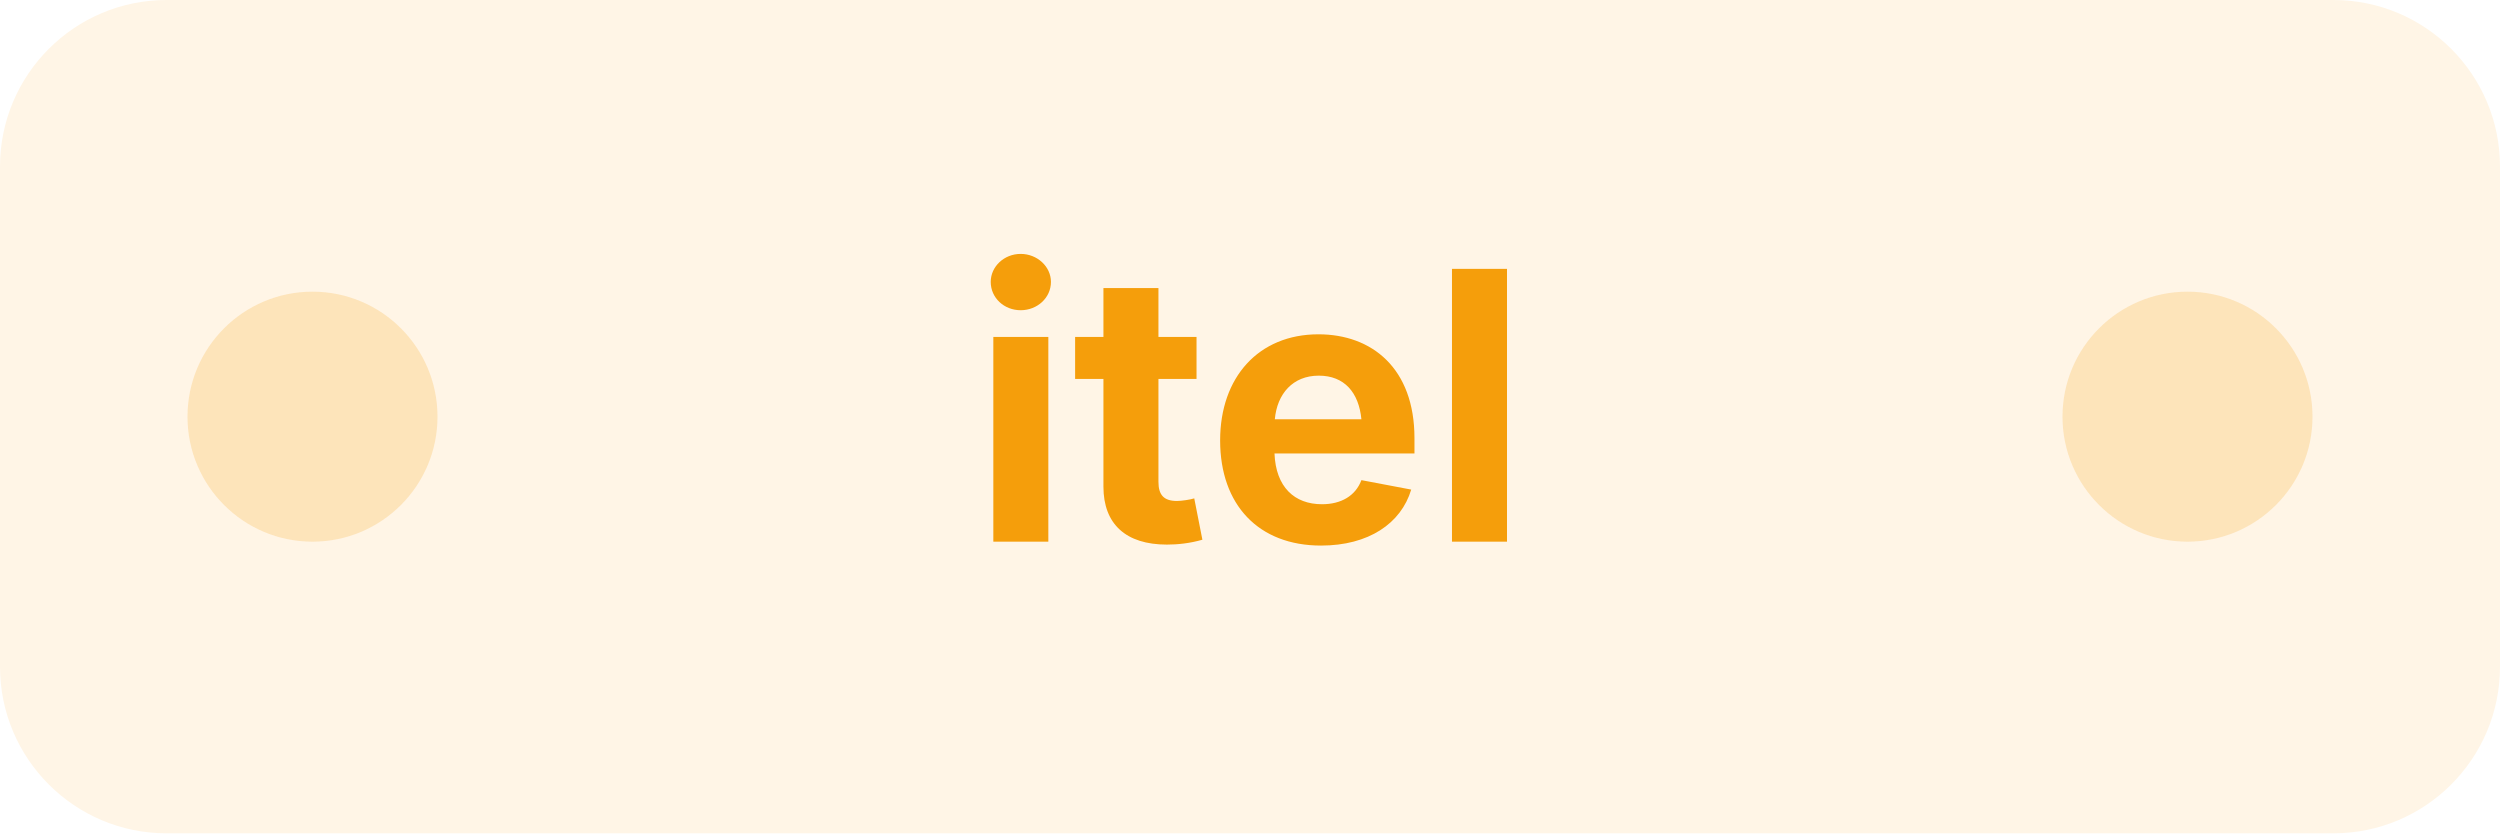
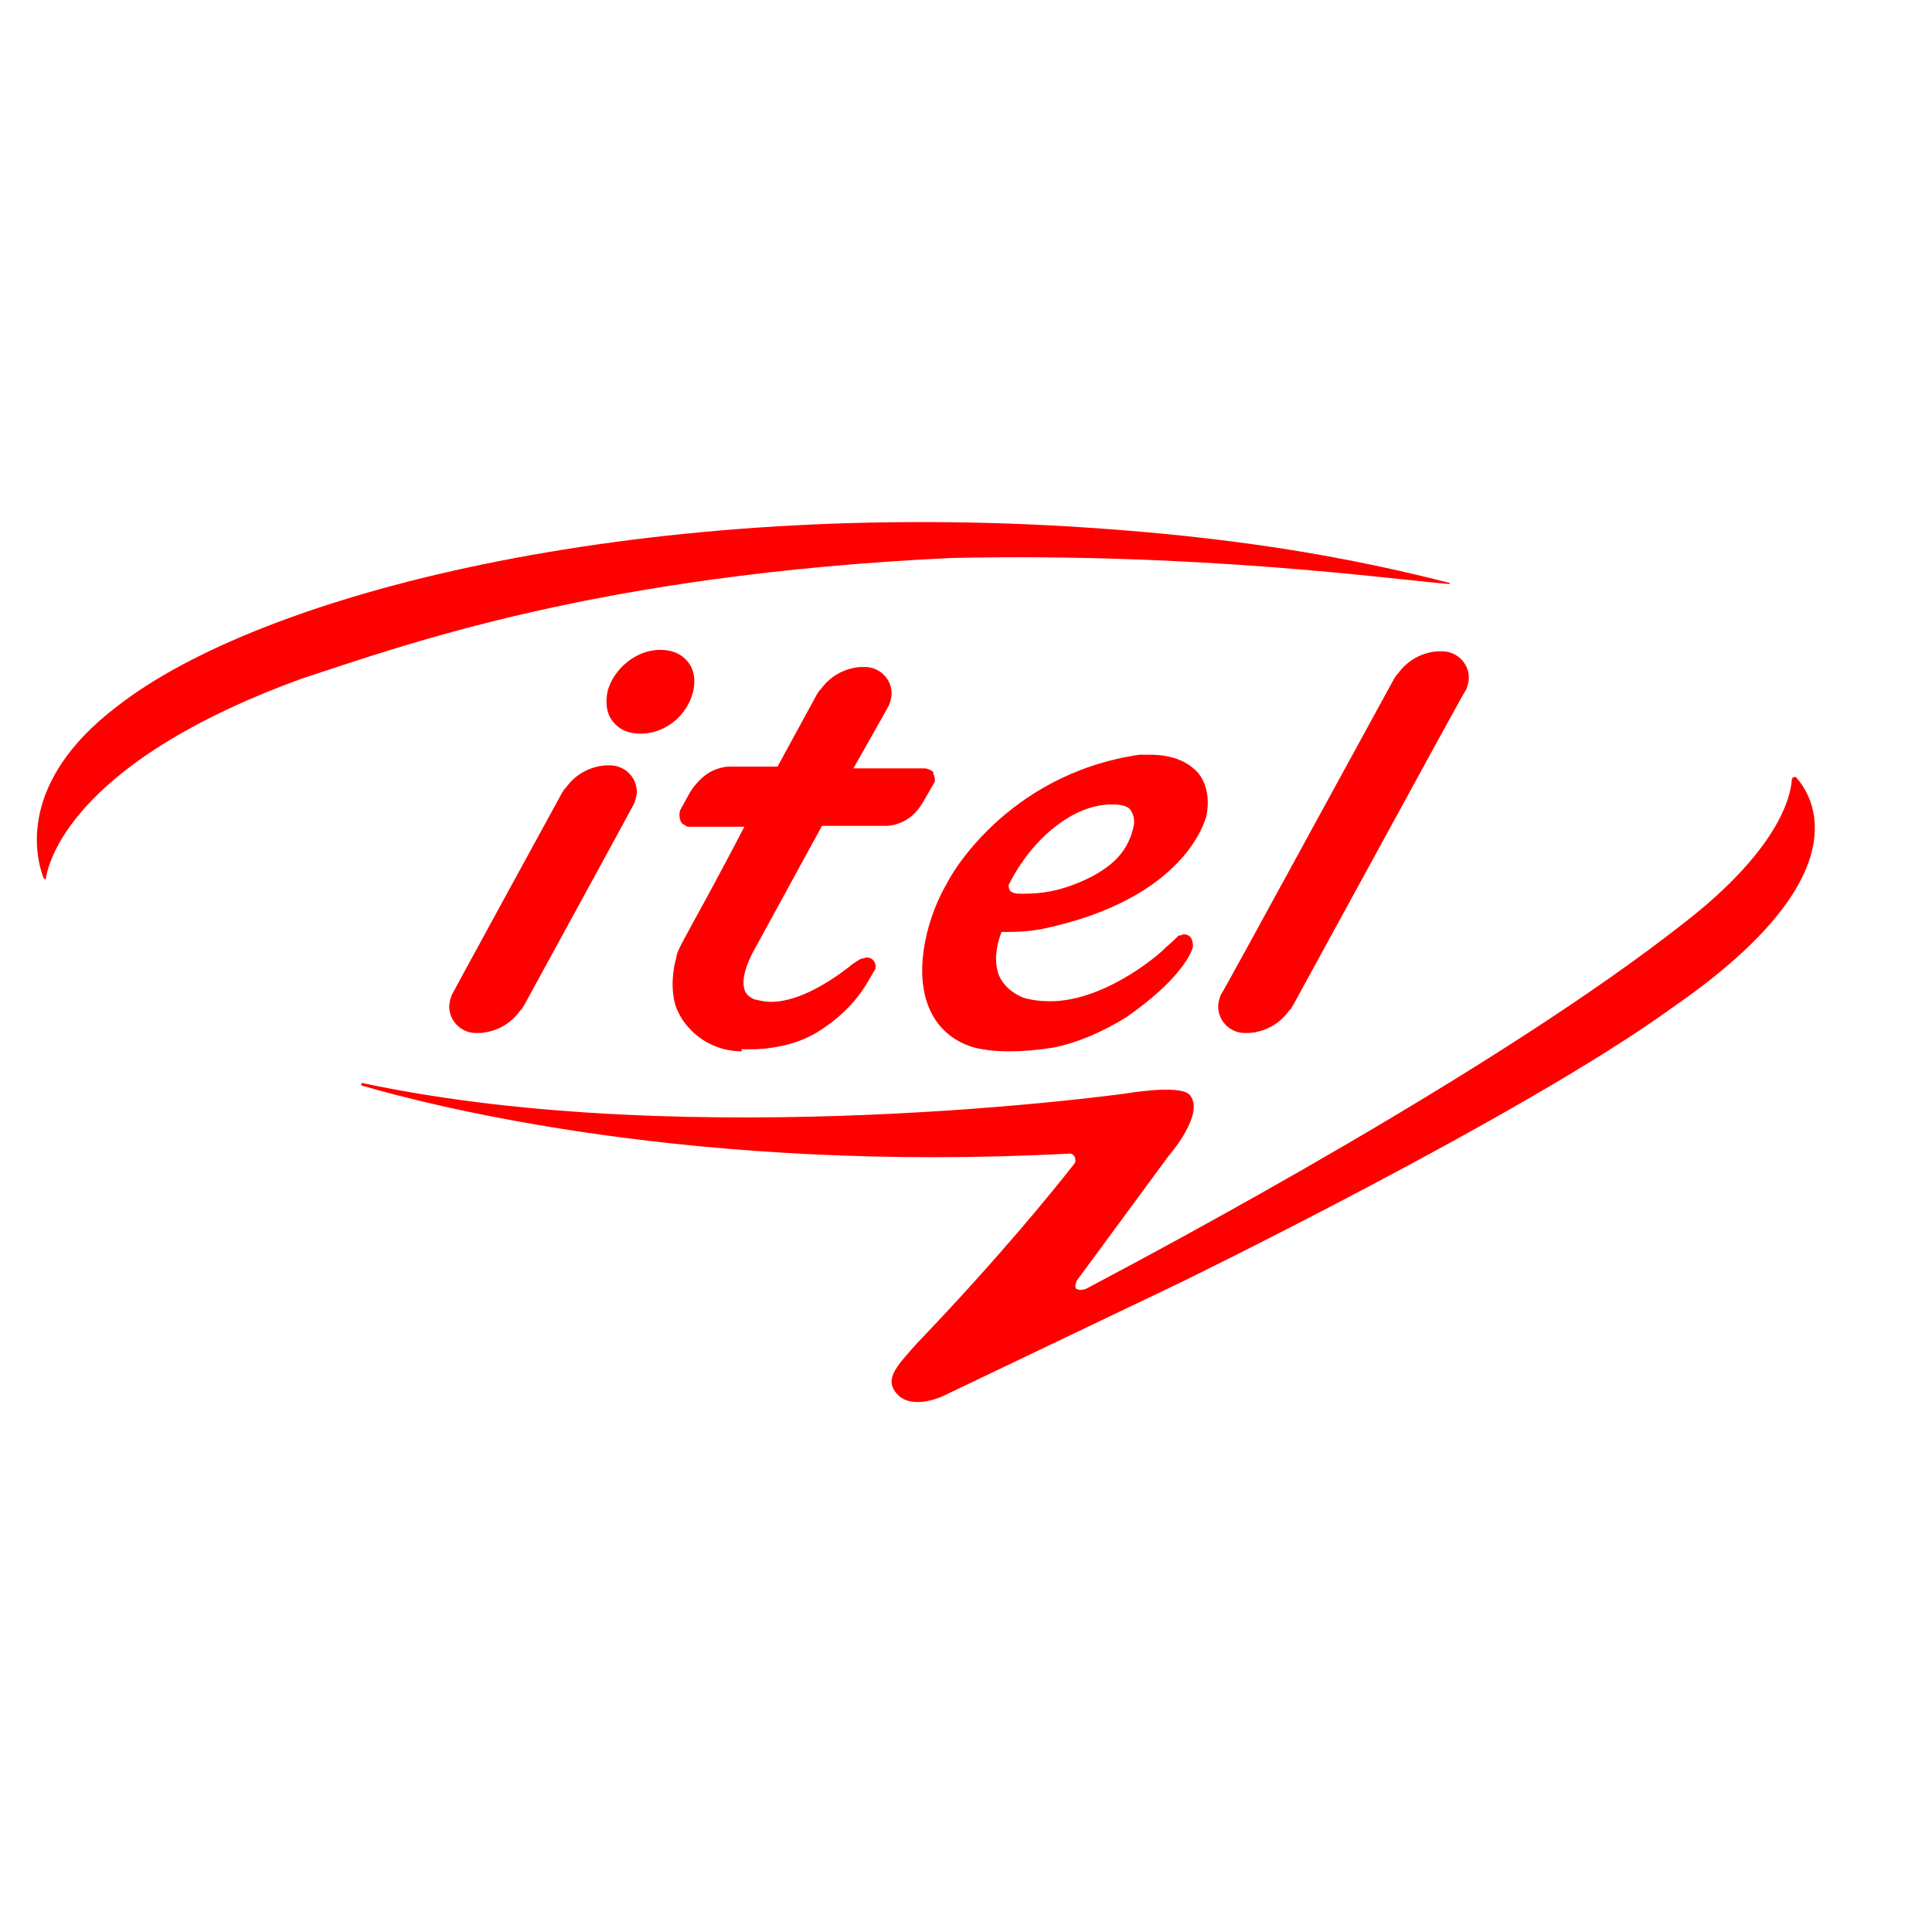
- <svg xmlns="http://www.w3.org/2000/svg" viewBox="0 0 120 40" fill="none">
-   <rect width="120" height="40" rx="8" fill="#fff5e6" />
-   <text x="60" y="26" font-family="system-ui, -apple-system, sans-serif" font-size="18" font-weight="700" fill="#f59e0b" text-anchor="middle">itel</text>
-   <circle cx="15" cy="20" r="6" fill="#f59e0b" opacity="0.2" />
-   <circle cx="105" cy="20" r="6" fill="#f59e0b" opacity="0.2" />
+ <svg xmlns="http://www.w3.org/2000/svg" version="1.1" id="layer" x="0px" y="0px" viewBox="0 0 652 652" style="enable-background:new 0 0 652 652;" xml:space="preserve">
+   <style type="text/css">
+ 	.st0{fill:#FF0000;}
+ </style>
+   <path class="st0" d="M606,262.2h-0.4c-0.4,0-0.9,0.4-0.9,0.9c-0.4,6.2-4.9,23.9-36.3,48.3c-62.5,49.2-172.7,108.1-202,123.6  c-1.3,0.4-2.2,0.4-3.1,0c-0.9-0.9,0-2.2,0-2.7l31-42.1c0,0,12.8-14.6,7.1-20.8c-3.5-3.5-21.3-0.4-21.3-0.4s-145.7,20.4-257.8-3.5  c0,0-0.4,0-0.4,0.4v0.4c24.4,7.1,112.5,29.7,239.2,23c0.9,0,1.8,0.9,1.8,2.2c0,0.4,0,0.9-0.4,1.3c-6.6,8.4-24.4,30.6-53.2,60.7  c-7.1,8-11.5,12.4-5.8,17.7c5.3,4.4,14.6,0,14.6,0l79.7-38.1c0,0,116.5-56.7,166.5-93C629,295.5,611.8,268.4,606,262.2 M216.2,247.6  c-4,0-7.1-1.3-9.3-4c-2.2-2.7-2.7-6.2-1.8-10.6c2.2-7.5,9.7-13.7,17.7-13.7c4,0,7.1,1.3,9.3,4c2.2,2.7,2.7,6.2,1.8,10.2  C231.7,241.9,224.2,247.6,216.2,247.6L216.2,247.6z M340.7,354.8c-4.4,0-8.4-0.4-12-1.3c-7.5-2.2-12.8-7.1-15.5-14.2  c-4.9-12.8,0-30.6,6.6-41.6c0-0.4,19-36.3,64.7-43h3.5c7.5,0,12.8,2.2,16.4,6.2c4.9,6.2,2.7,14.2,2.7,14.6  c-0.4,0.9-6.6,27.9-55.8,38.1c-5.3,0.9-8.9,0.9-11.1,0.9H338c-0.9,2.2-3.1,8.9-0.9,14.6c1.3,3.1,4,5.8,8,7.5  c2.7,0.9,6.2,1.3,9.3,1.3c19.5,0,39-17.7,39-18.2c0,0,1.3-0.9,4.4-4h0.4c0.4,0,0.9-0.4,1.3-0.4c0.9,0,1.8,0.4,2.2,0.9  c0.4,0.4,0.9,1.8,0.9,2.7c0,0.4,0,0.9-0.4,1.8c-0.9,2.2-4.9,10.6-22.1,22.6c-8,4.9-15.9,8.4-24.4,10.2  C350,354.4,345.1,354.8,340.7,354.8L340.7,354.8z M376.1,271.5h-2.2c-5.8,0.4-11.5,2.7-17.3,7.1c-10.6,8-15.9,19.5-15.9,19.5  c-0.4,0.4-0.4,1.3,0,2.2c0.4,0.9,1.8,1.3,3.5,1.3h1.3c4.9,0,12.4-0.4,23-5.8c5.8-3.1,9.7-6.6,12-11.1c1.8-3.5,2.2-6.6,2.2-6.6  s0.4-2.7-1.3-4.9C381,272.4,378.8,271.5,376.1,271.5L376.1,271.5z M419.5,348.6c-4.9-0.4-8.4-4.4-8.4-8.9c0-1.3,0.4-2.7,0.9-4  c0.9-1.3,5.8-10.2,58.5-106.7c0.4-0.4,0.4-0.9,0.9-1.3l0.4-0.4c3.1-4.4,8-7.1,13.3-7.5h2.2c4.9,0.4,8.4,4.4,8.4,8.9  c0,1.3-0.4,2.7-0.9,4c-0.9,1.3-5.8,10.2-58.5,106.7c-0.4,0.4-0.4,0.9-0.9,1.3l-0.4,0.4c-3.1,4.4-8,7.1-13.3,7.5L419.5,348.6  L419.5,348.6z M250.3,354.8c-8.4,0-16.4-4.4-20.8-12l-1.3-2.7c-2.2-6.6-0.9-13.7,0-16.8c0.4-2.7,0.9-3.1,11.5-22.6  c3.1-5.8,6.2-11.5,11.5-21.7h-18.6c-0.4,0-0.9,0-1.3-0.4c-0.4-0.4-0.9-0.4-1.3-0.9c0-0.4-0.4-0.4-0.4-0.9c-0.4-0.9-0.4-2.7,0-3.5  l2.7-4.9c0.9-1.8,2.2-3.5,4-5.3c2.7-2.7,5.8-4,9.3-4.4h16.8l13.3-24.4c0.4-0.4,0.4-0.9,0.9-1.3l0.4-0.4c3.1-4.4,8-7.1,13.3-7.5h2.2  c4.9,0.4,8.4,4.4,8.4,8.9c0,1.3-0.4,2.7-0.9,4c-0.4,0.9-12,21.3-12,21.3h23.9c0.9,0,1.8,0.4,2.7,0.9c0.4,0.4,0.4,0.4,0.4,0.9  c0.4,0.9,0.9,2.7,0,3.5c0,0-4,7.1-4.4,7.5c-2.7,4-6.6,6.2-11.1,6.6h-22.1l-23,42.1c0,0-4.9,8.4-3.1,13.3c0.4,1.3,1.3,2.2,3.1,3.1  c1.8,0.4,3.5,0.9,5.8,0.9c7.5,0,16.8-4.4,26.6-12l0.4-0.4c1.3-0.9,2.7-1.8,3.5-2.2h0.4c0.4,0,0.9-0.4,1.3-0.4c1.8,0,3.1,1.3,3.1,3.1  c0,0.4,0,0.9-0.4,1.3l-1.8,3.1c-4,7.1-9.7,12.8-16.8,17.3c-6.2,4-13.7,5.8-21.3,6.2h-4.9L250.3,354.8z M160,348.6  c-4.9-0.4-8.4-4.4-8.4-8.9c0-1.3,0.4-2.7,0.9-4c0.4-0.9,37.2-68.2,37.2-68.2c0.4-0.4,0.4-0.9,0.9-1.3l0.4-0.4  c3.1-4.4,8-7.1,13.3-7.5h2.2c4.9,0.4,8.4,4.4,8.4,8.9c0,1.3-0.4,2.7-0.9,4c-0.4,0.9-37.2,68.2-37.2,68.2c-0.4,0.4-0.4,0.9-0.9,1.3  l-0.4,0.4c-3.1,4.4-8,7.1-13.3,7.5L160,348.6L160,348.6z M489.1,197.1C489.5,197.1,489.5,197.1,489.1,197.1c0.4-0.4,0-0.4,0-0.4  c-44.7-11.5-85.9-16.4-127.6-19c-148.4-8.9-273.3,22.6-322,60.7C5.8,264,12,289.3,14.7,296.3l0.4,0.4c0.4,0,0.4,0,0.4-0.4  c1.3-8,12-40.3,86.4-67.3c34.1-11.1,98.8-35,219.2-40.7C405.4,186.5,468.7,195.4,489.1,197.1L489.1,197.1z" />
</svg>
